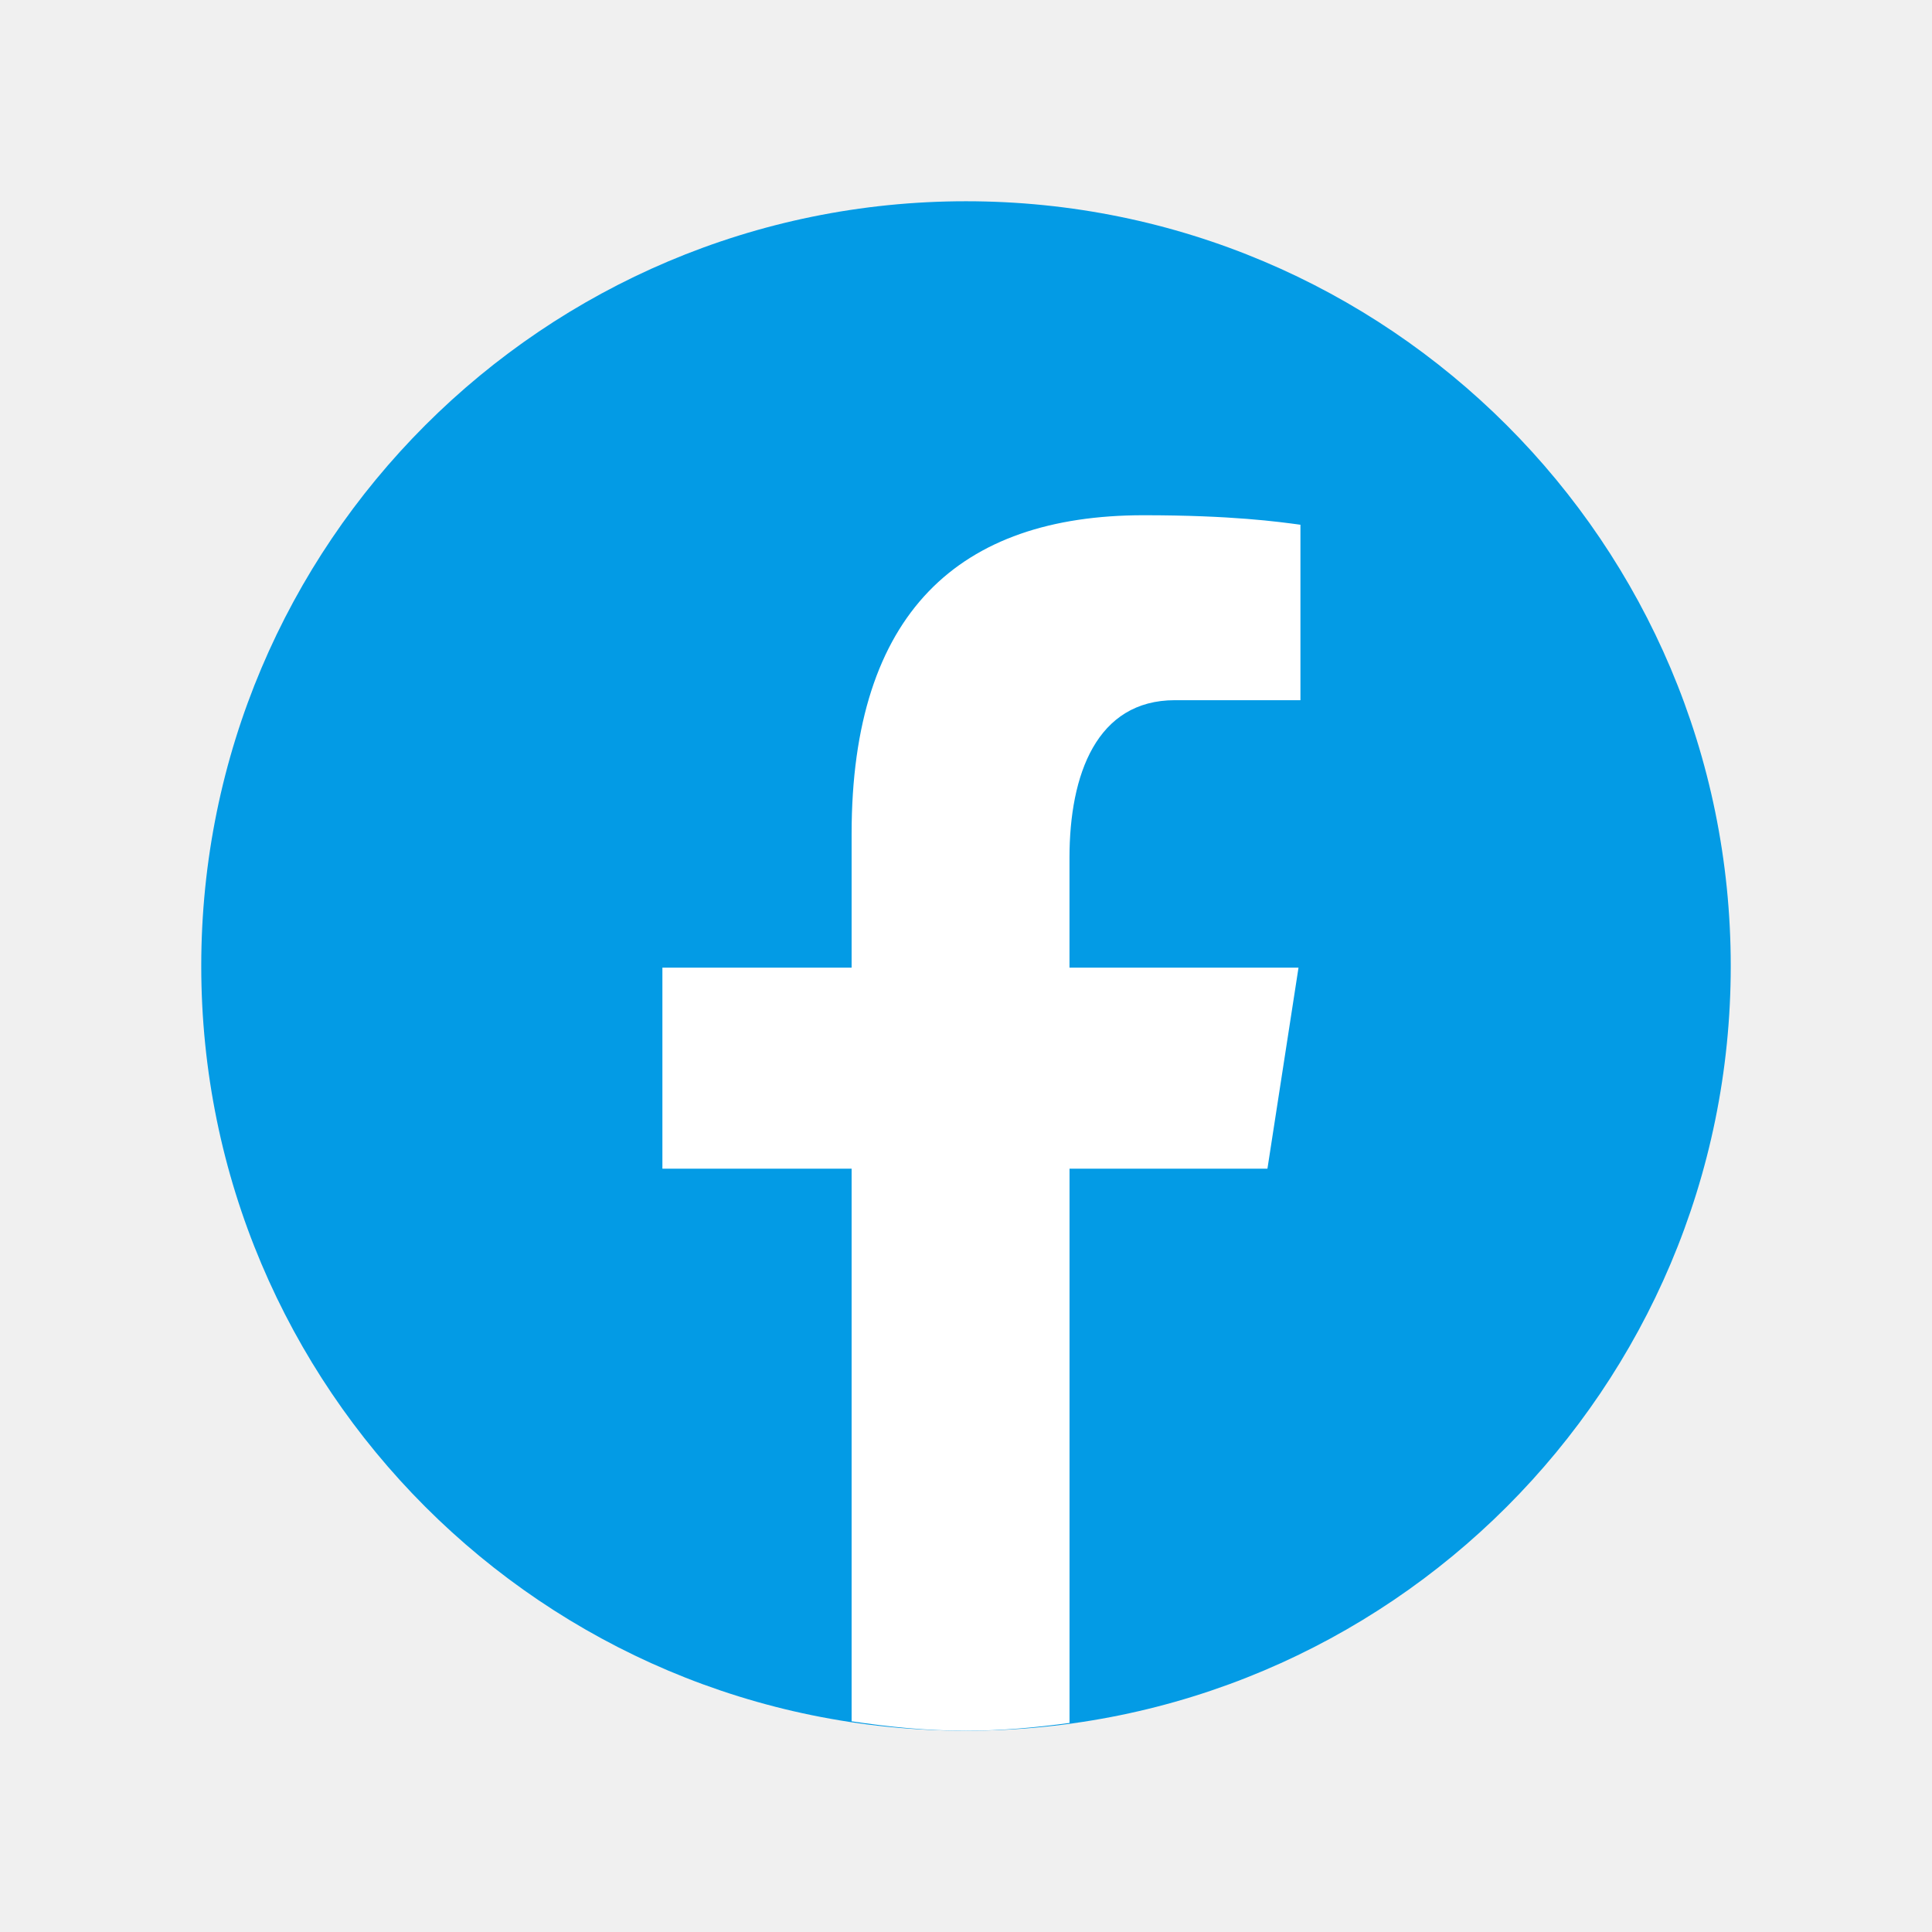
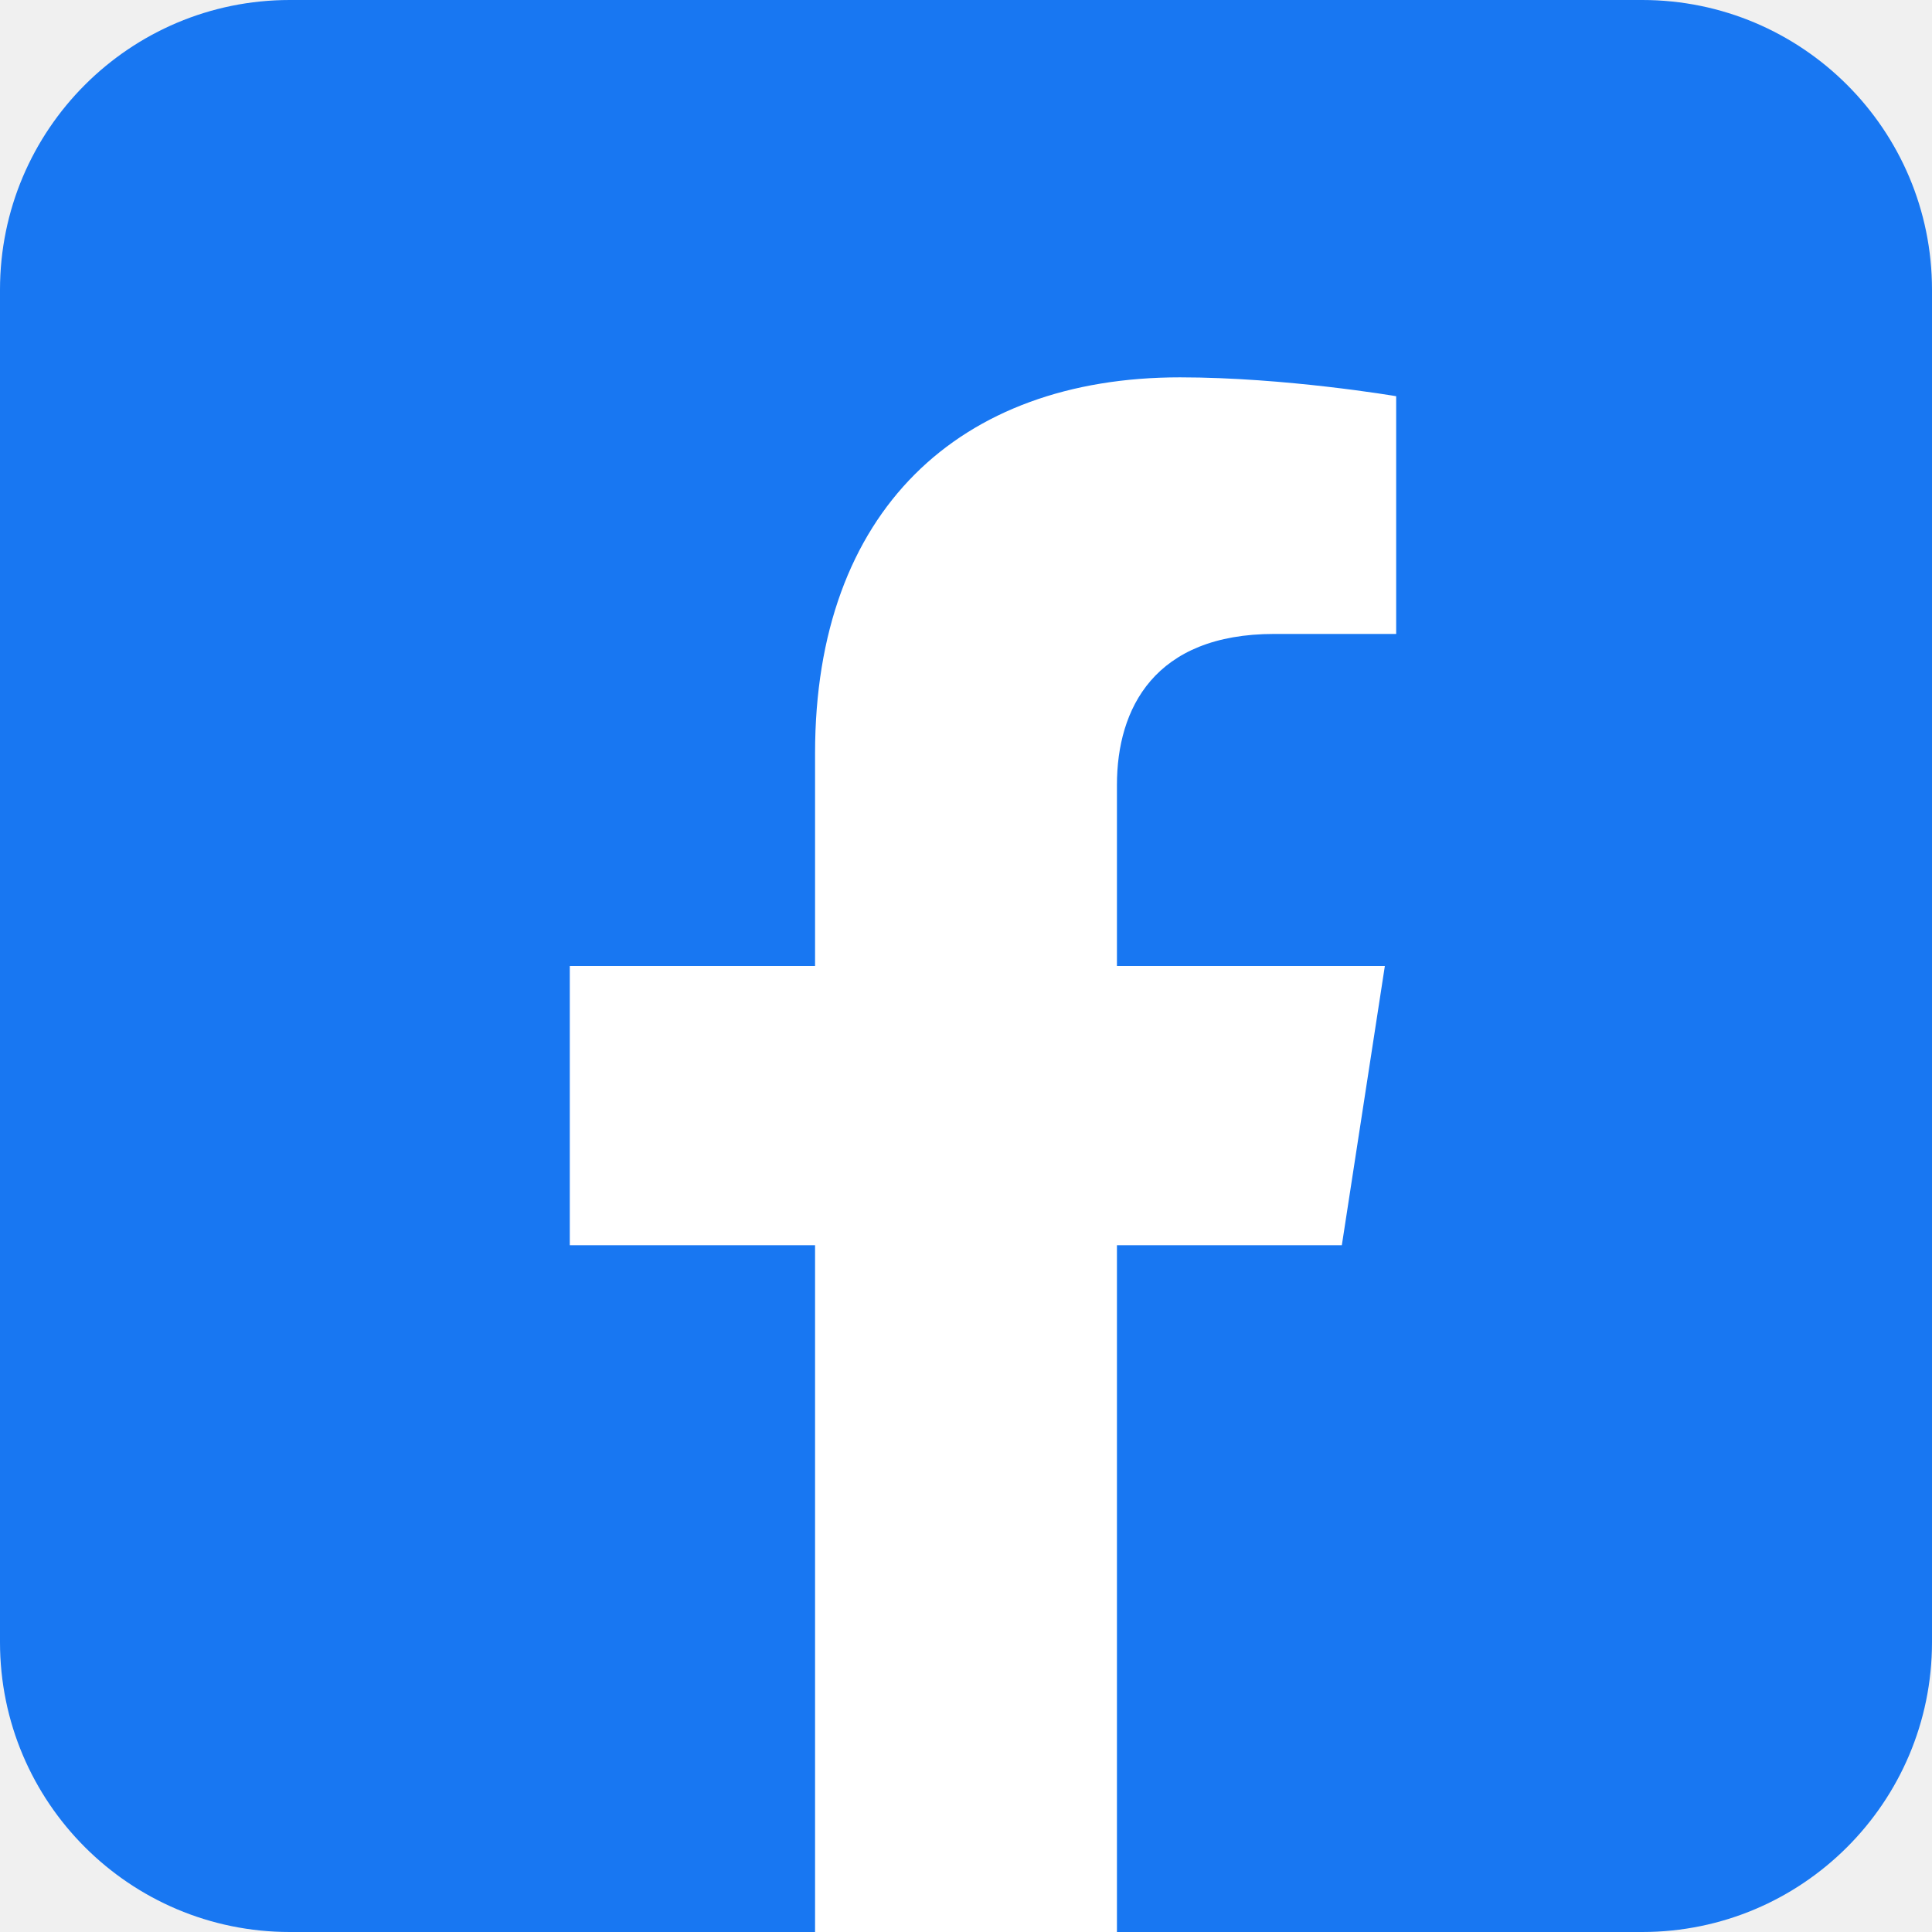
- <svg xmlns="http://www.w3.org/2000/svg" viewBox="0 0 48 48" width="48px" height="48px">
-   <path fill="#039be5" d="M24 5A19 19 0 1 0 24 43A19 19 0 1 0 24 5Z" />
-   <path fill="#fff" d="M26.572,29.036h4.917l0.772-4.995h-5.69v-2.73c0-2.075,0.678-3.915,2.619-3.915h3.119v-4.359c-0.548-0.074-1.707-0.236-3.897-0.236c-4.573,0-7.254,2.415-7.254,7.917v3.323h-4.701v4.995h4.701v13.729C22.089,42.905,23.032,43,24,43c0.875,0,1.729-0.08,2.572-0.194V29.036z" />
+ <svg xmlns="http://www.w3.org/2000/svg" aria-label="Facebook" role="img" viewBox="0 0 512 512">
+   <rect width="512" height="512" rx="15%" fill="#1877f2" />
+   <path d="M355.6 330l11.4-74h-71v-48c0-20.2 9.9-40 41.7-40H370v-63s-29.3-5-57.3-5c-58.5 0-96.7 35.4-96.7 99.6V256h-65v74h65v182h80V330h59.6z" fill="#fff" />
</svg>
